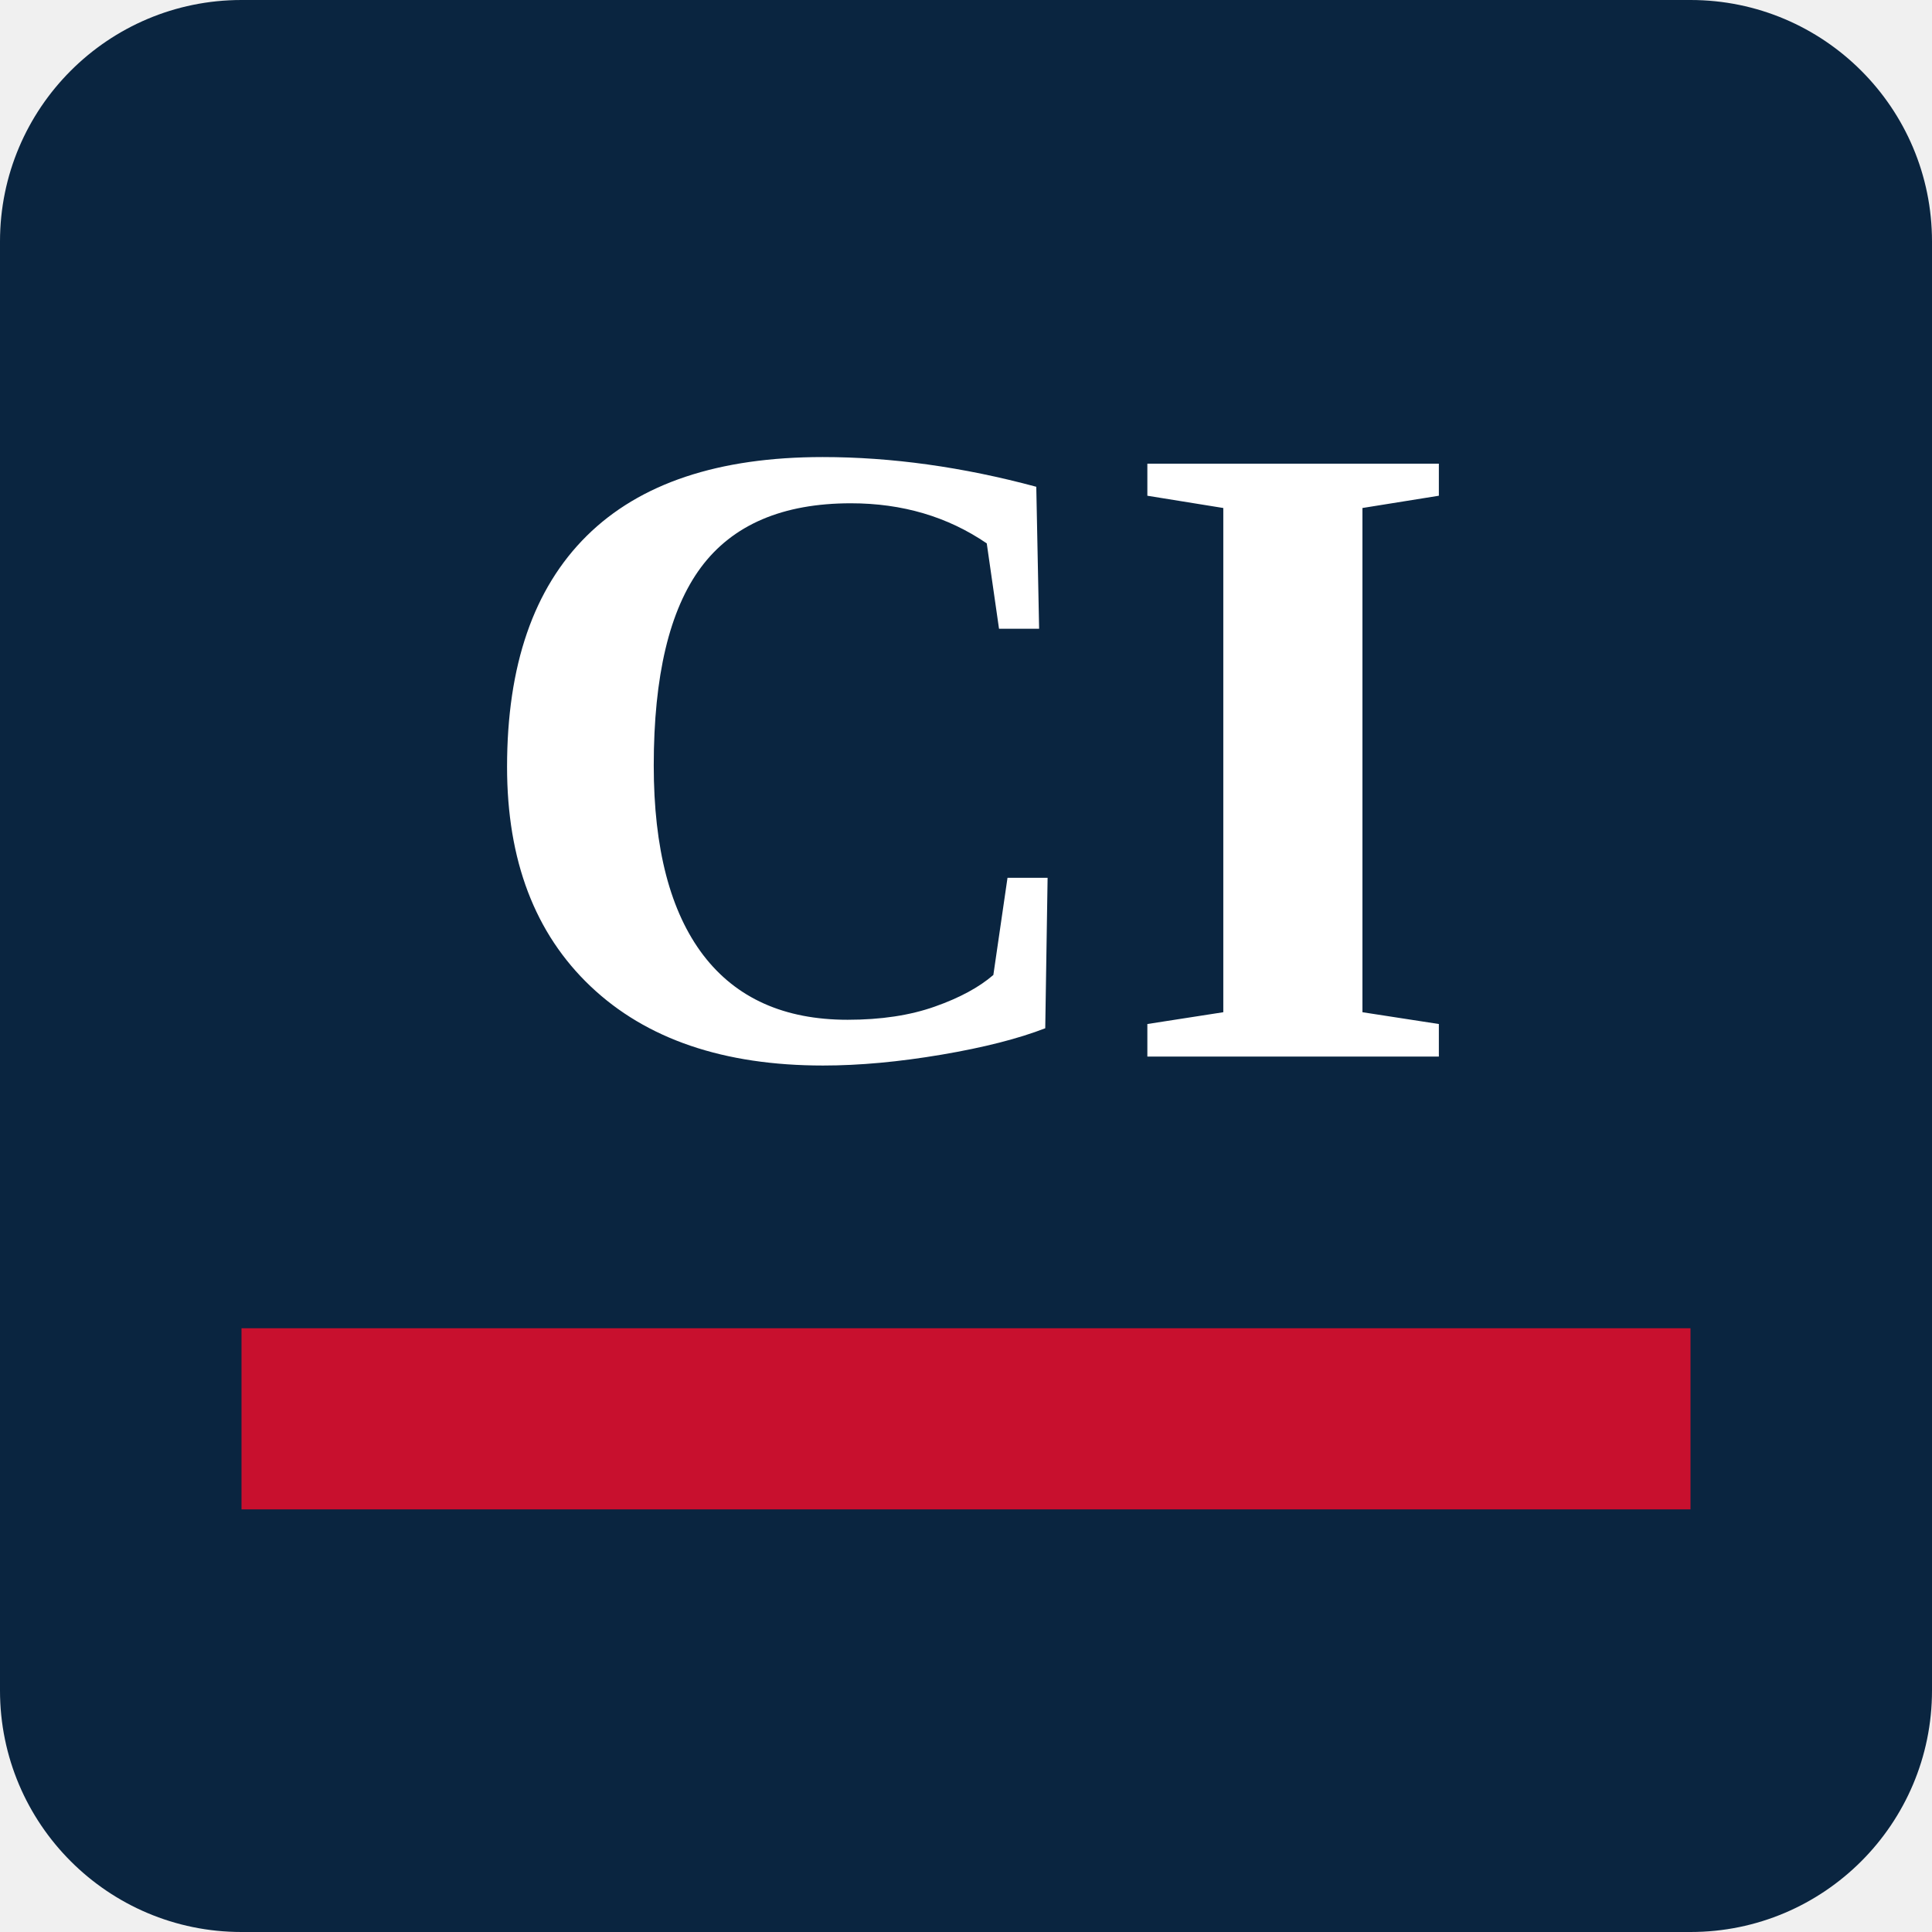
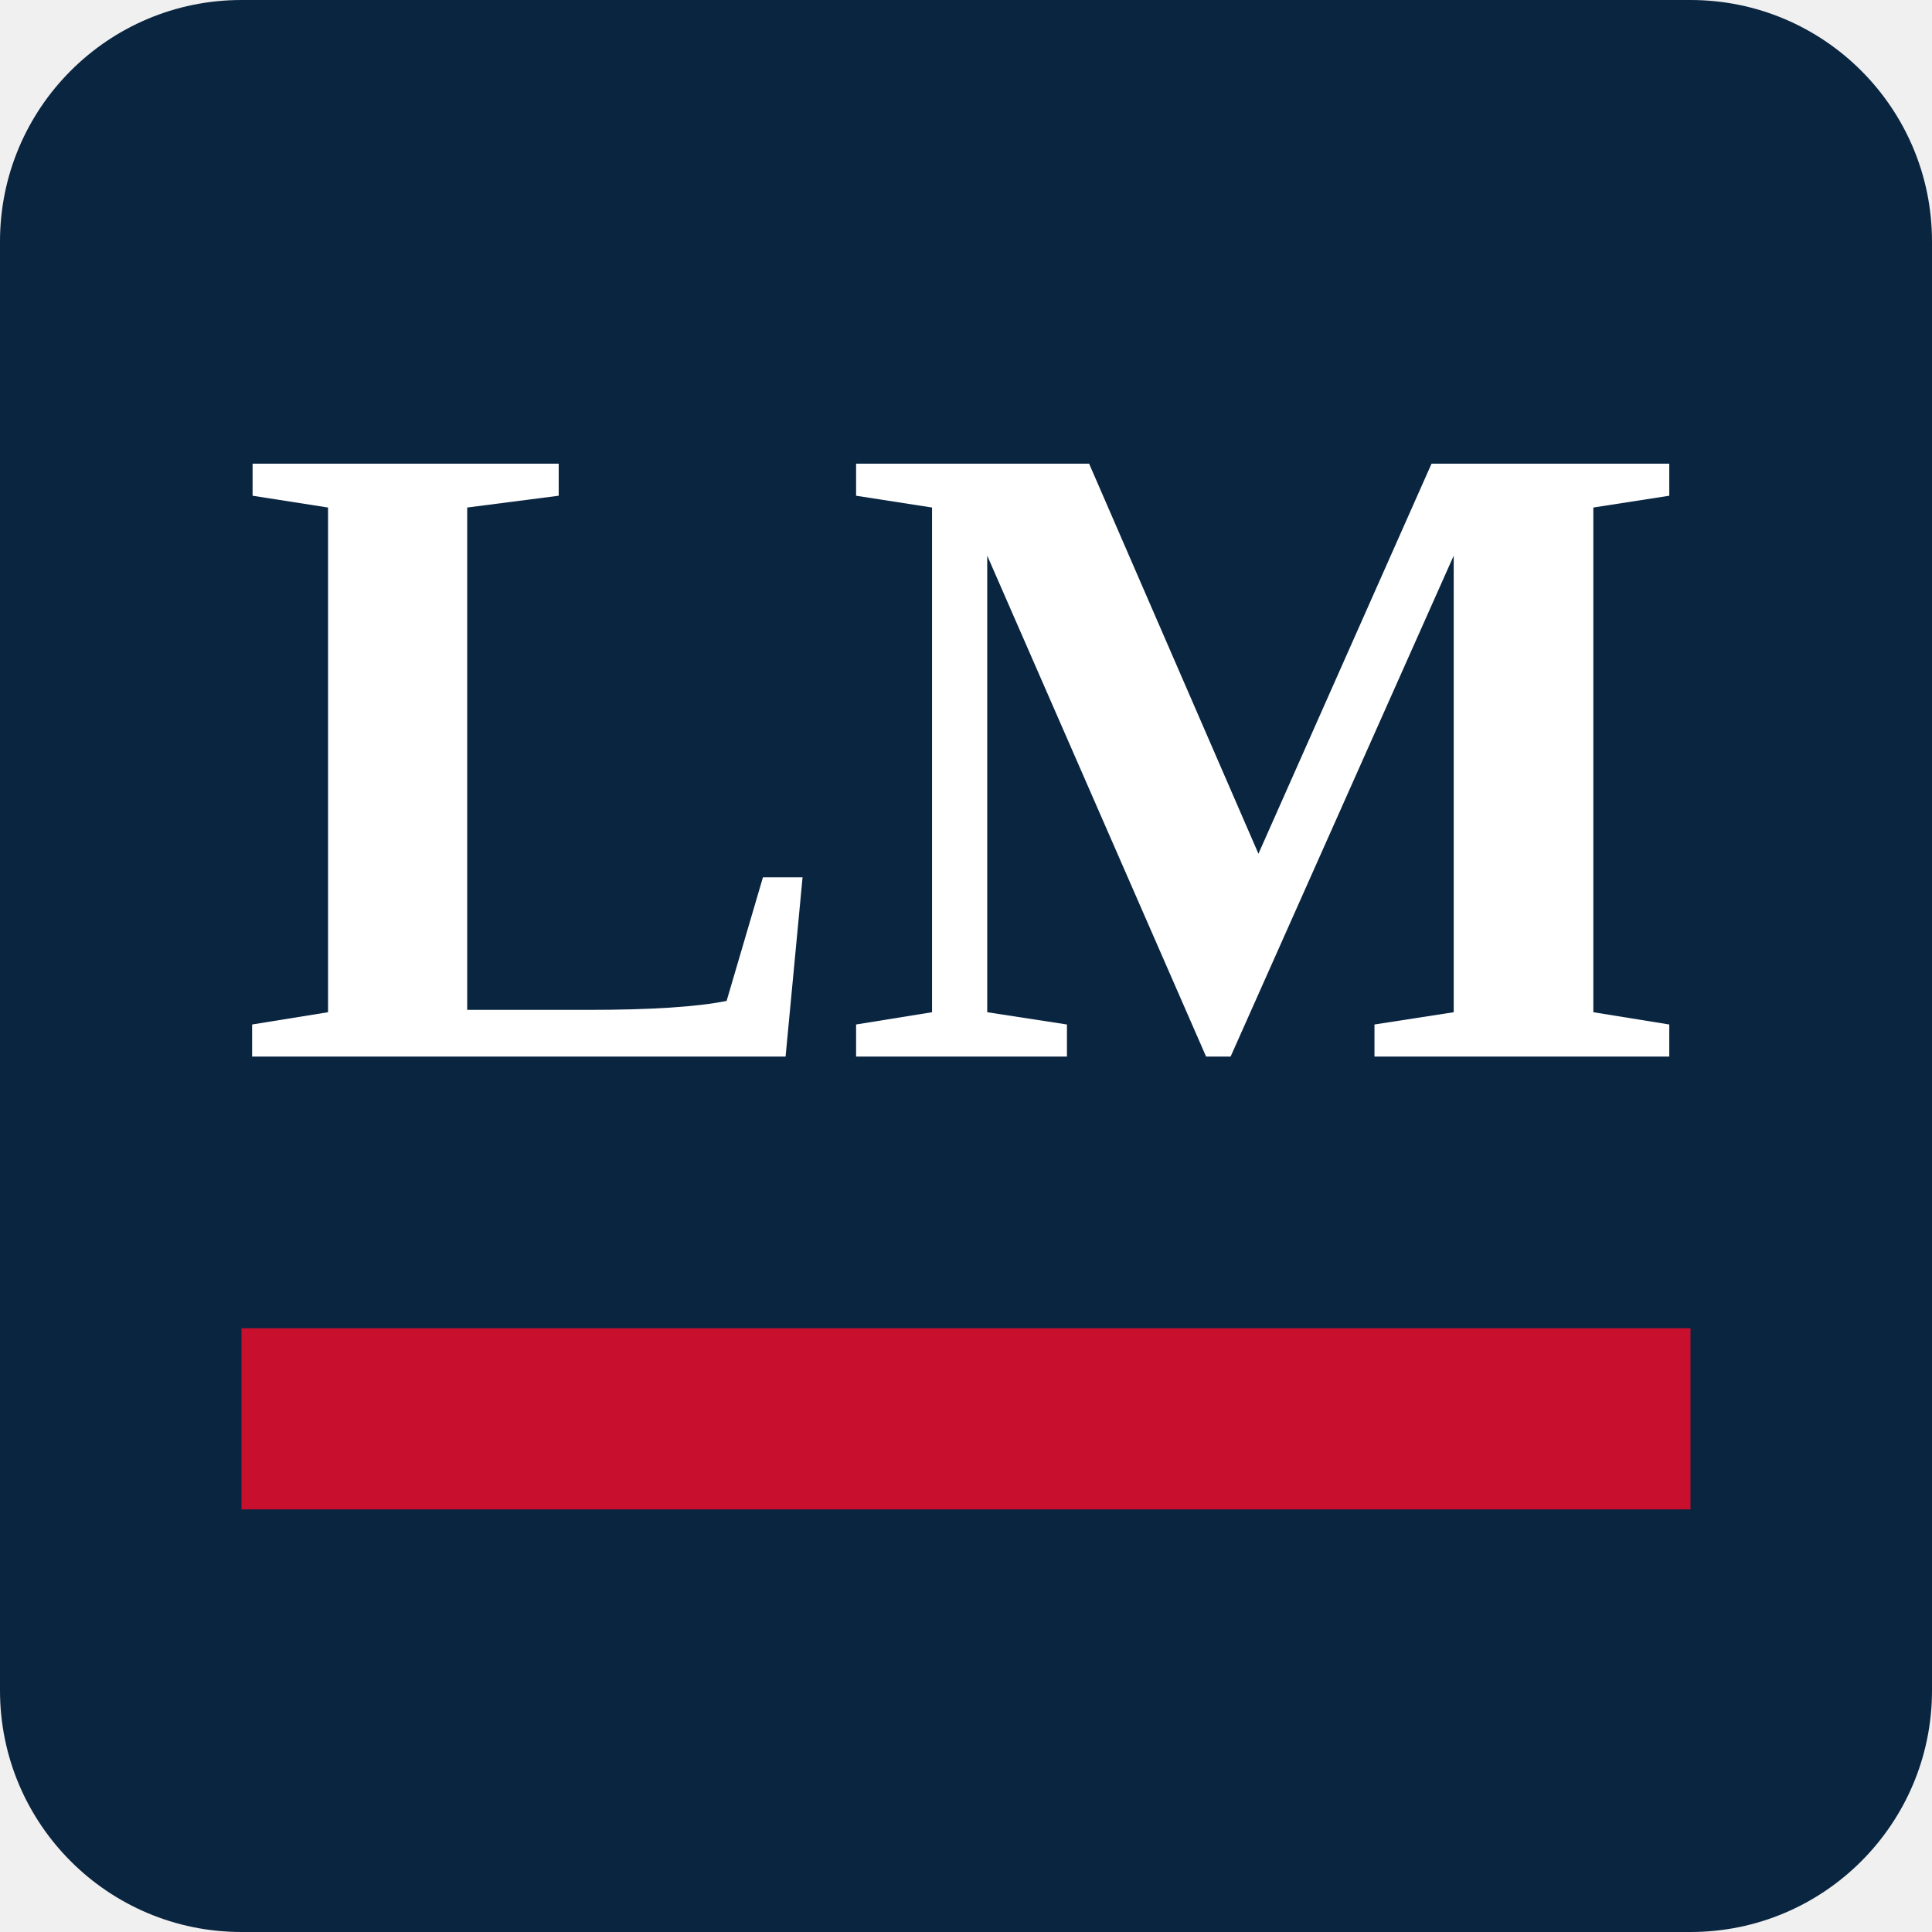
- <svg xmlns="http://www.w3.org/2000/svg" viewBox="0 0 64 64" width="64" height="64" role="img" aria-label="China Cross-border Insider">
+ <svg xmlns="http://www.w3.org/2000/svg" viewBox="0 0 64 64" width="64" height="64" role="img" aria-label="Landed Math">
  <rect width="64" height="64" rx="8" fill="#0a2540" />
  <path d="M8 44h48v6H8z" fill="#c8102e" />
-   <text x="32" y="35" font-family="Georgia, 'Times New Roman', serif" font-size="30" font-weight="700" fill="#ffffff" text-anchor="middle">CI</text>
+   <text x="32" y="35" font-family="Georgia, 'Times New Roman', serif" font-size="30" font-weight="700" fill="#ffffff" text-anchor="middle">LM</text>
</svg>
